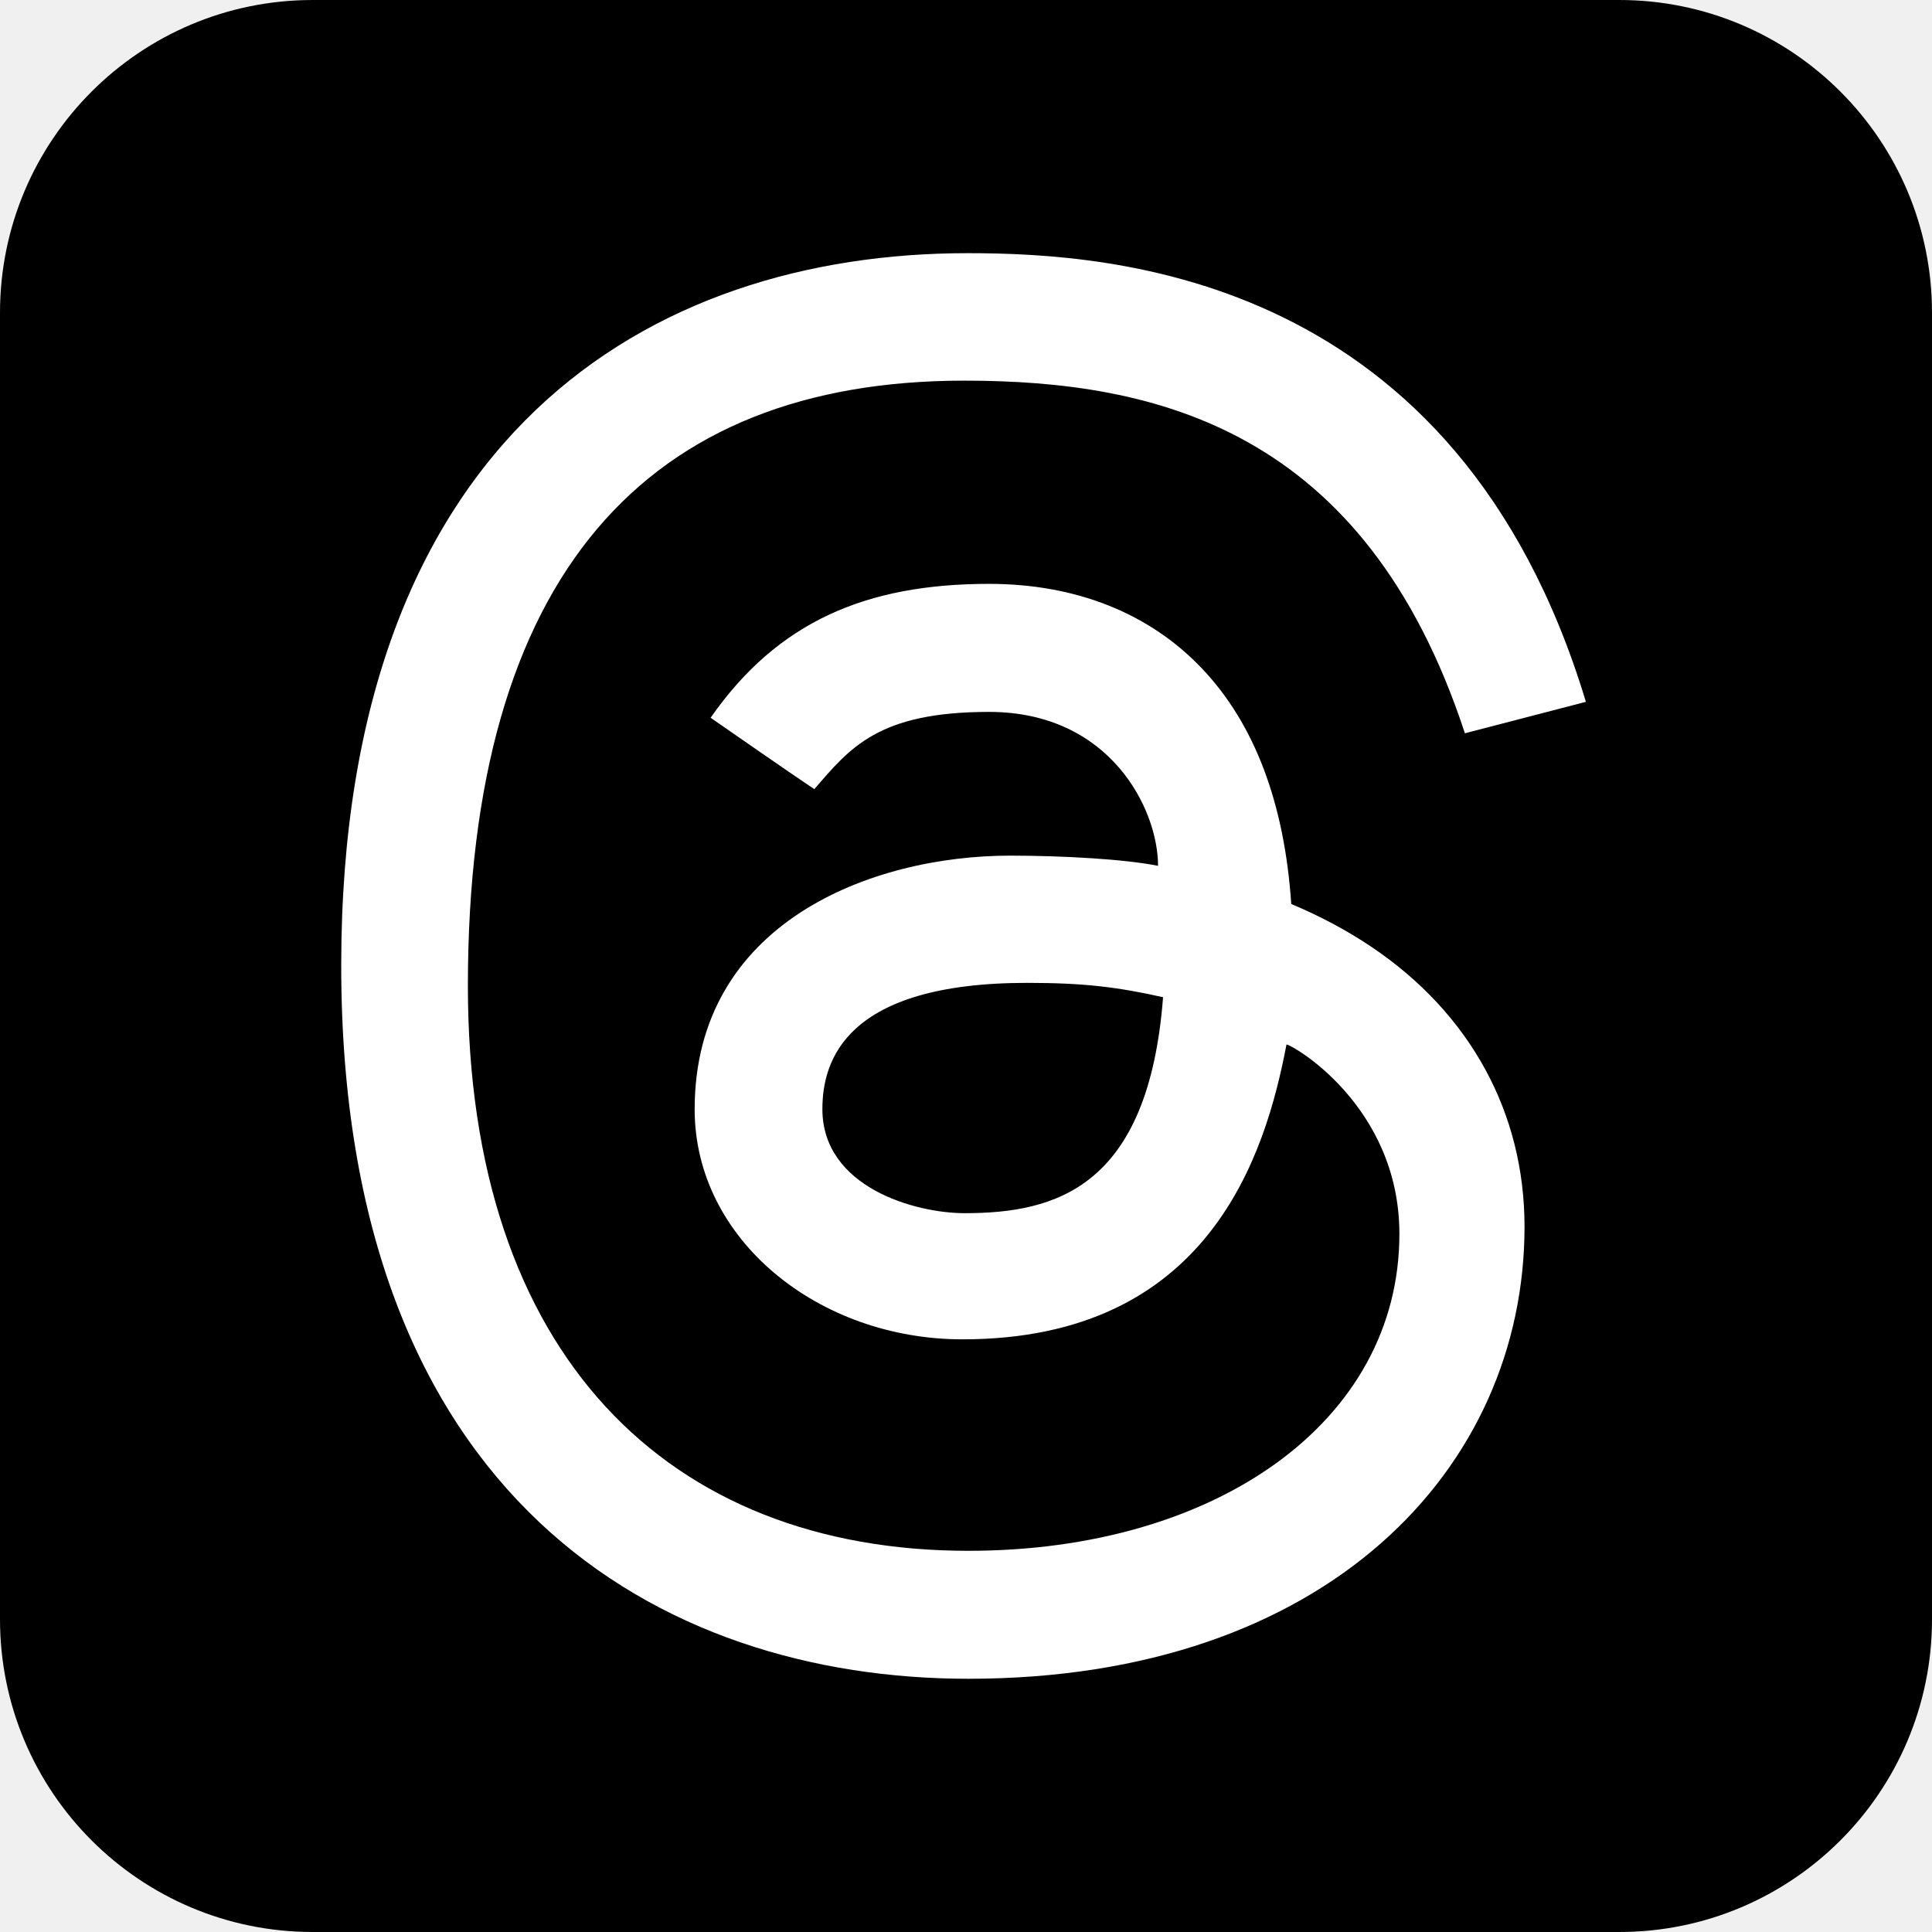
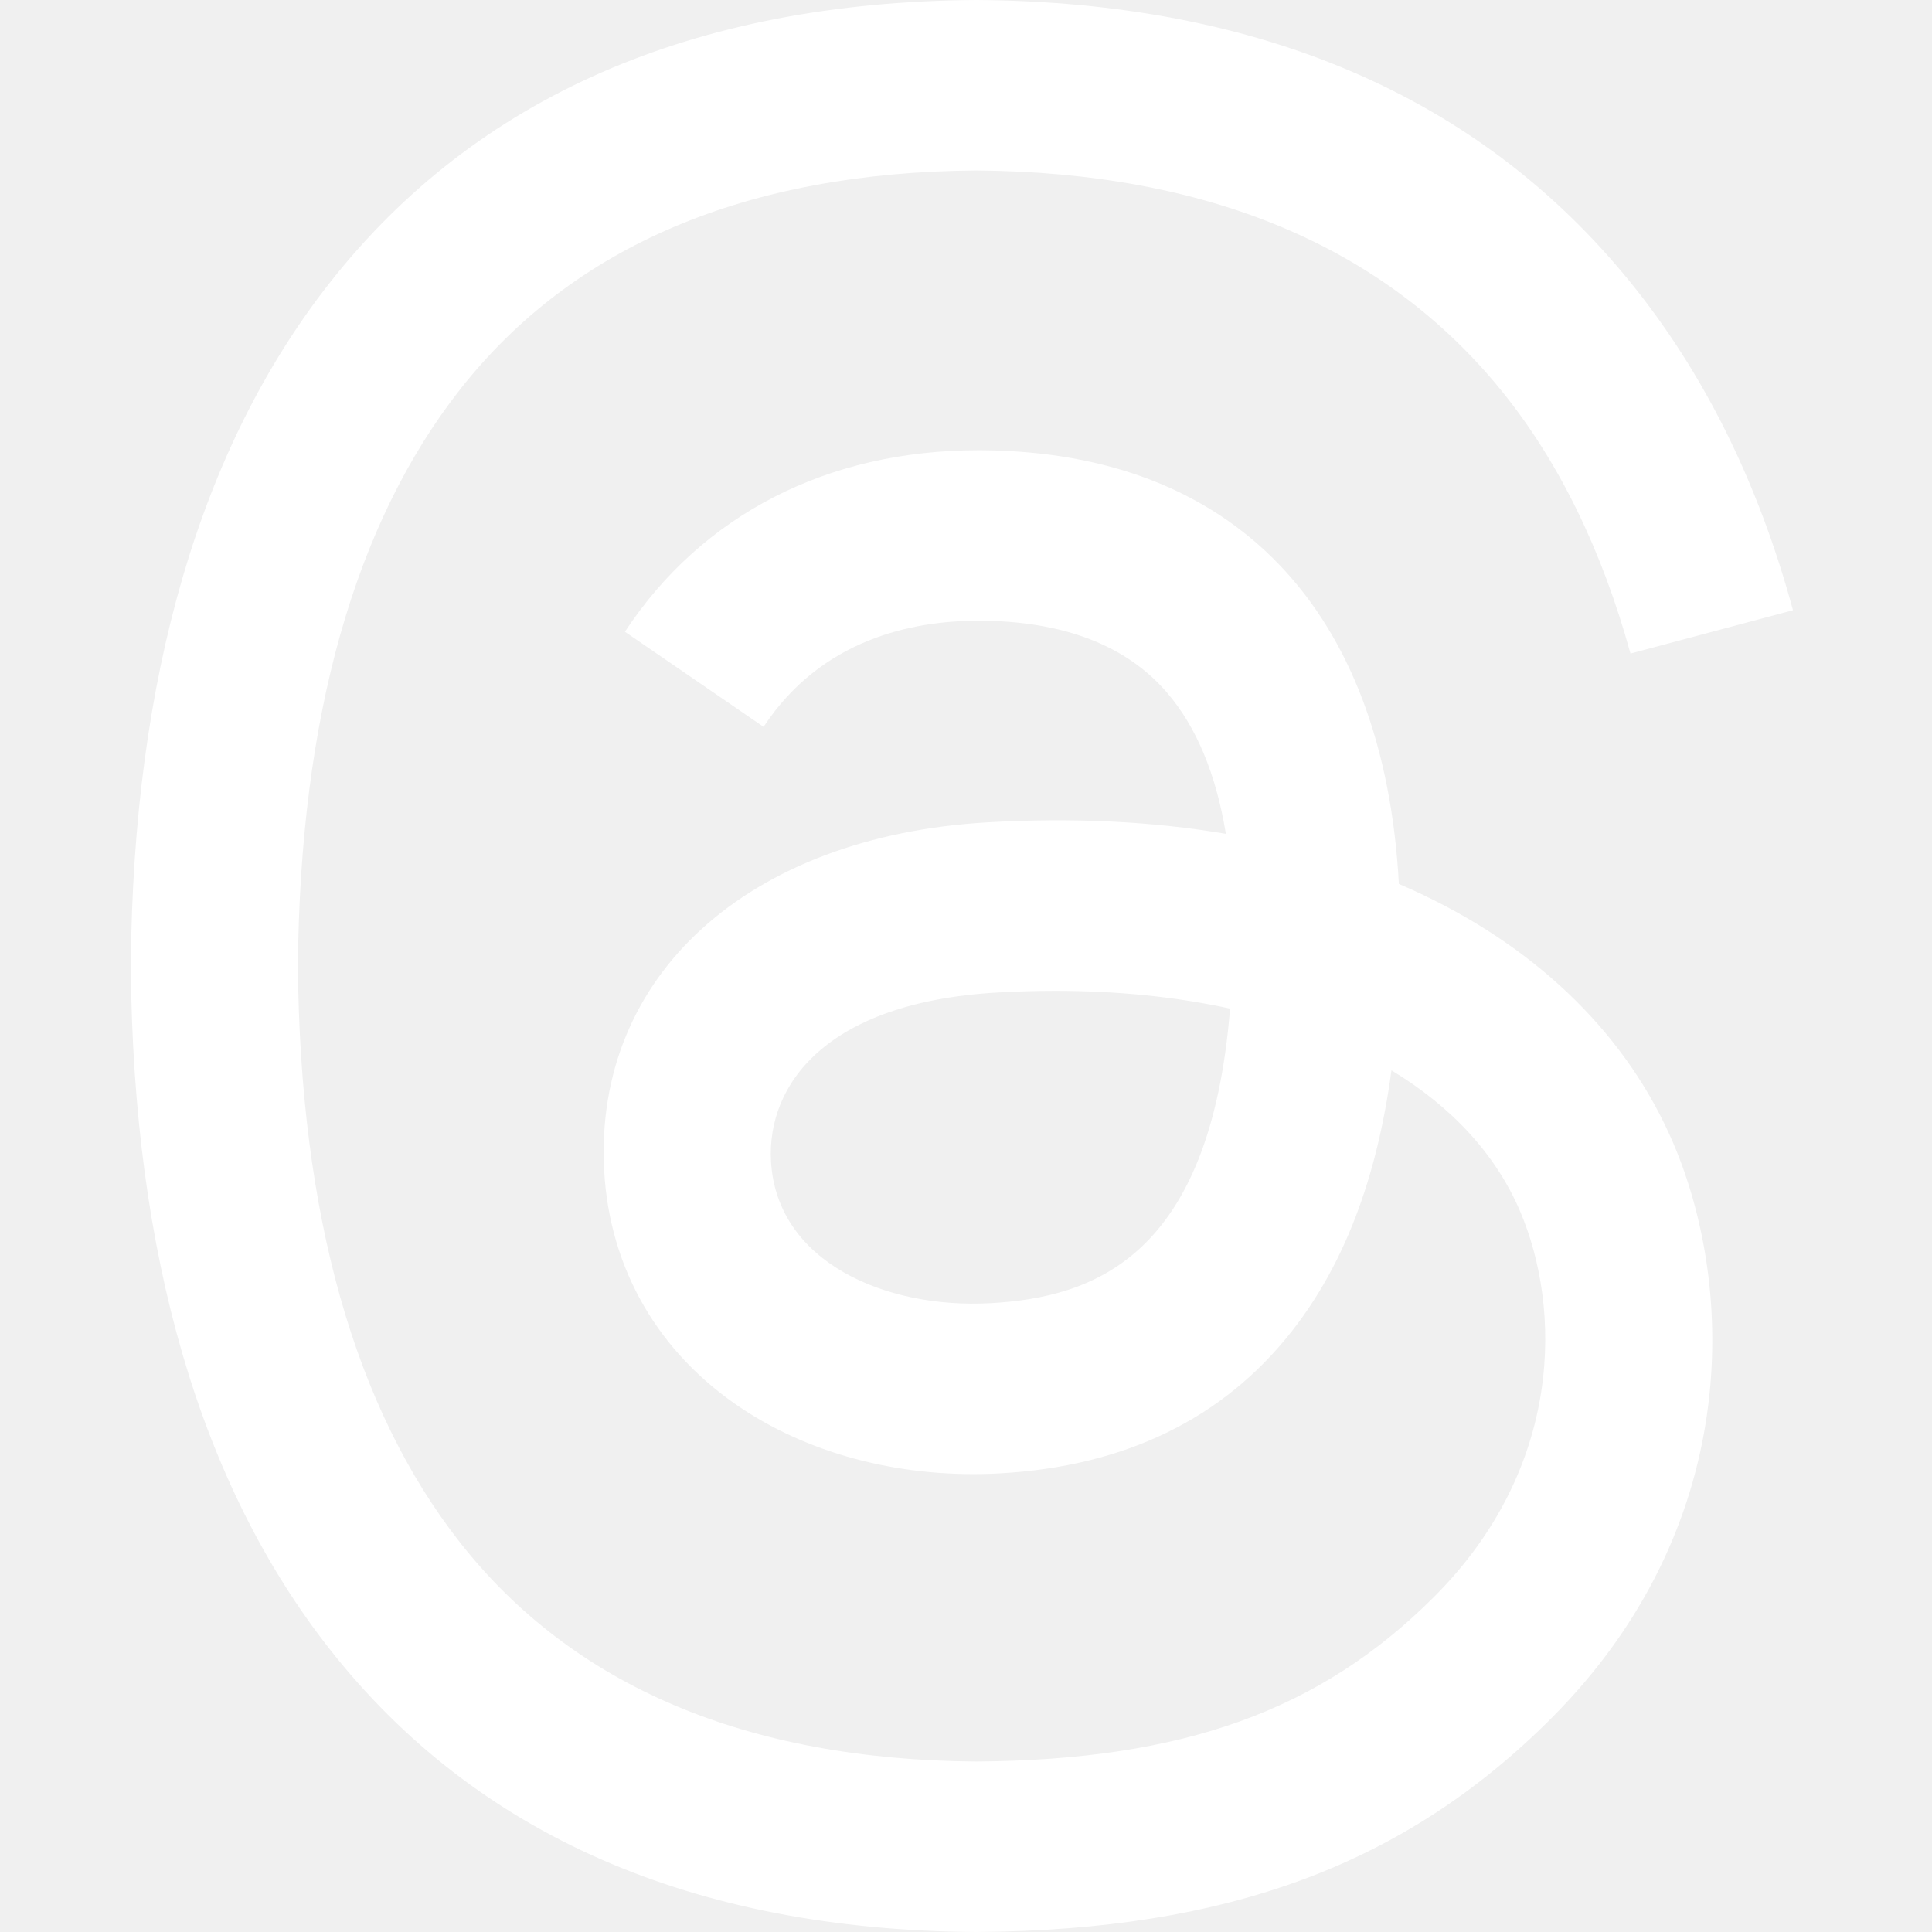
- <svg xmlns="http://www.w3.org/2000/svg" viewBox="0 0 960 960">
-   <path d="M804.6 960H155.4C69.58 960 0 890.42 0 804.6V155.4C0 69.58 69.58 0 155.4 0h649.2C890.42 0 960 69.58 960 155.4v649.2c0 85.82-69.58 155.4-155.4 155.4z" />
-   <path fill="#FFF" d="M404.63 392.13c-11.92-7.93-51.53-35.49-51.53-35.49 33.4-47.88 77.46-66.52 138.36-66.52 43.07 0 79.64 14.52 105.75 42 26.12 27.49 41.02 66.8 44.41 117.07 14.48 6.07 27.85 13.22 39.99 21.4 48.96 33 75.92 82.34 75.92 138.91 0 120.23-98.34 224.67-276.35 224.67-152.84 0-311.63-89.11-311.63-354.45 0-263.83 153.81-353.92 311.2-353.92 72.68 0 243.16 10.76 307.27 222.94l-60.12 15.63C678.33 213.2 574.4 189.14 479.11 189.14c-157.52 0-246.62 96.13-246.62 300.65 0 183.38 99.59 280.8 248.71 280.8 122.68 0 214.15-63.9 214.15-157.44 0-63.66-53.37-94.14-56.1-94.14-10.42 54.62-38.36 146.5-161.01 146.5-71.46 0-133.07-49.47-133.07-114.29 0-92.56 87.61-126.06 156.8-126.06 25.91 0 57.18 1.75 73.46 5.07 0-28.21-23.81-76.49-83.96-76.49-55.15-.01-69.14 17.92-86.84 38.39zm105.8 96.25c-90.13 0-101.79 38.51-101.79 62.7 0 38.86 46.07 51.74 70.65 51.74 45.06 0 91.35-12.52 98.63-107.31-22.85-5.14-39.88-7.13-67.49-7.13z" />
+ <svg xmlns="http://www.w3.org/2000/svg" viewBox="0 0 192 192" width="100%" height="100%">
+   <path fill="#FFFFFF" d="M141.537 88.988C140.71 88.592 139.87 88.21 139.019 87.845C137.537 60.538 122.616 44.905 97.562 44.745C97.448 44.744 97.335 44.744 97.222 44.744C82.236 44.744 69.773 51.141 62.102 62.781L75.881 72.233C81.612 63.538 90.605 61.685 97.229 61.685C97.305 61.685 97.382 61.685 97.458 61.685C105.707 61.738 111.932 64.137 115.961 68.814C118.893 72.219 120.854 76.925 121.825 82.864C114.511 81.621 106.601 81.239 98.145 81.723C74.325 83.095 59.011 96.988 60.04 116.292C60.562 126.084 65.44 134.508 73.775 140.011C80.822 144.663 89.899 146.938 99.332 146.423C111.79 145.74 121.563 140.987 128.381 132.296C133.559 125.696 136.834 117.143 138.28 106.366C144.217 109.949 148.617 114.664 151.047 120.332C155.179 129.967 155.42 145.8 142.501 158.708C131.182 170.016 117.576 174.908 97.013 175.059C74.204 174.89 56.954 167.575 45.738 153.317C35.236 139.966 29.808 120.682 29.605 96C29.808 71.318 35.236 52.034 45.738 38.683C56.954 24.425 74.204 17.11 97.013 16.941C119.988 17.111 137.539 24.461 149.184 38.788C154.894 45.814 159.199 54.649 162.037 64.95L178.184 60.642C174.744 47.962 169.331 37.036 161.965 27.974C147.036 9.607 125.202 0.195 97.07 0H96.957C68.882 0.194 47.292 9.642 32.788 28.079C19.882 44.486 13.224 67.316 13.001 95.933L13 96L13.001 96.067C13.224 124.684 19.882 147.514 32.788 163.921C47.292 182.358 68.882 191.806 96.957 192H97.07C122.03 191.827 139.624 185.292 154.118 170.811C173.081 151.866 172.51 128.119 166.26 113.541C161.776 103.087 153.227 94.596 141.537 88.988ZM98.441 129.507C88.001 130.095 77.154 125.409 76.62 115.372C76.223 107.93 81.916 99.626 99.081 98.637C101.047 98.523 102.976 98.468 104.871 98.468C111.106 98.468 116.939 99.074 122.242 100.233C120.264 124.935 108.662 128.946 98.441 129.507Z" />
</svg>
